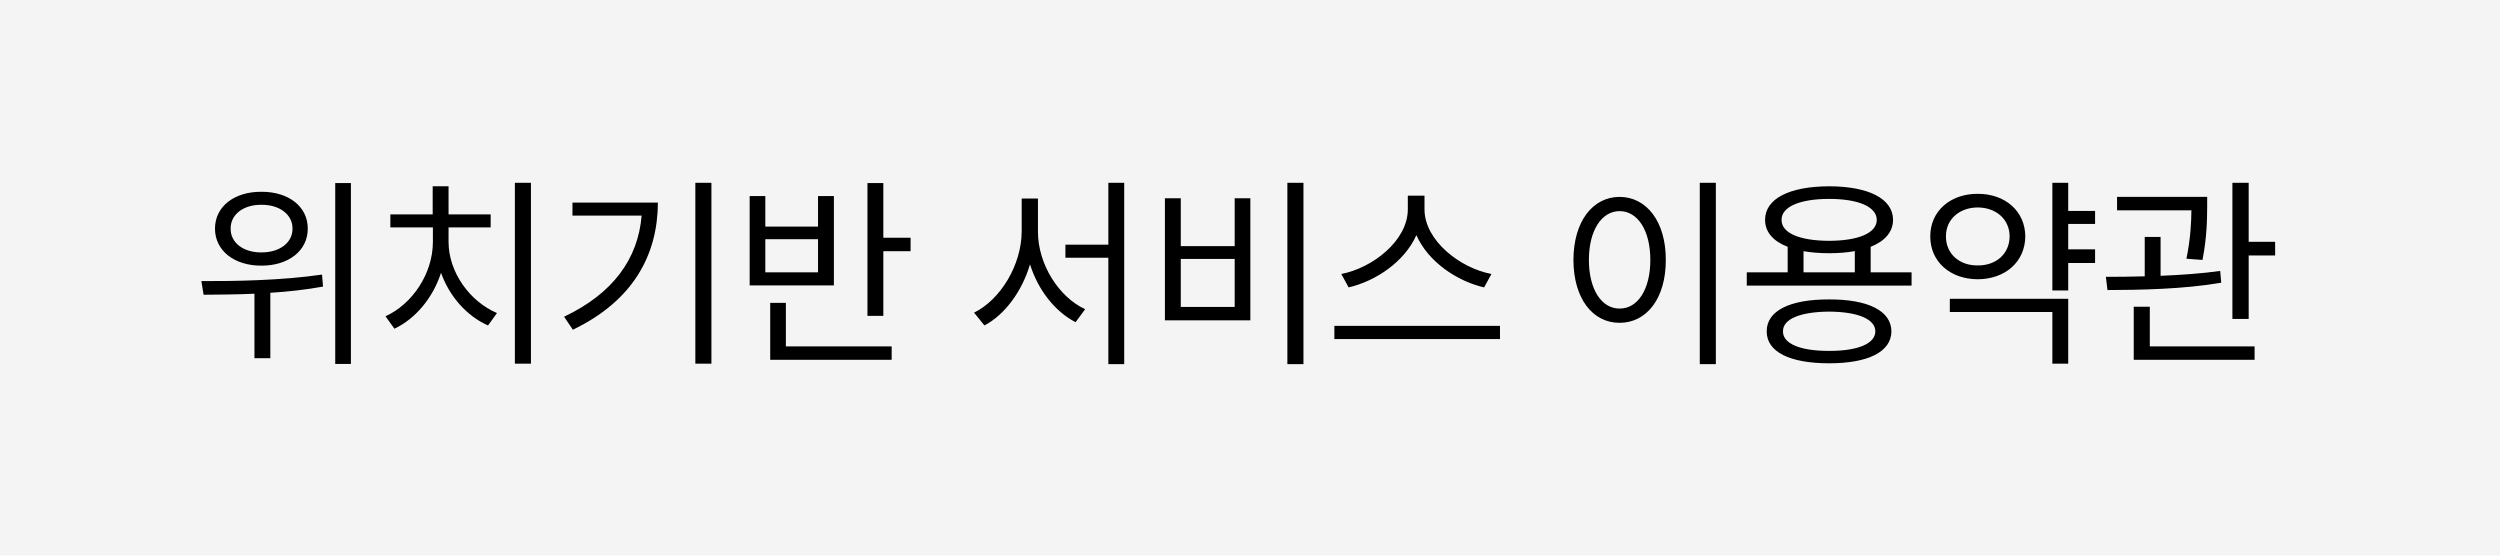
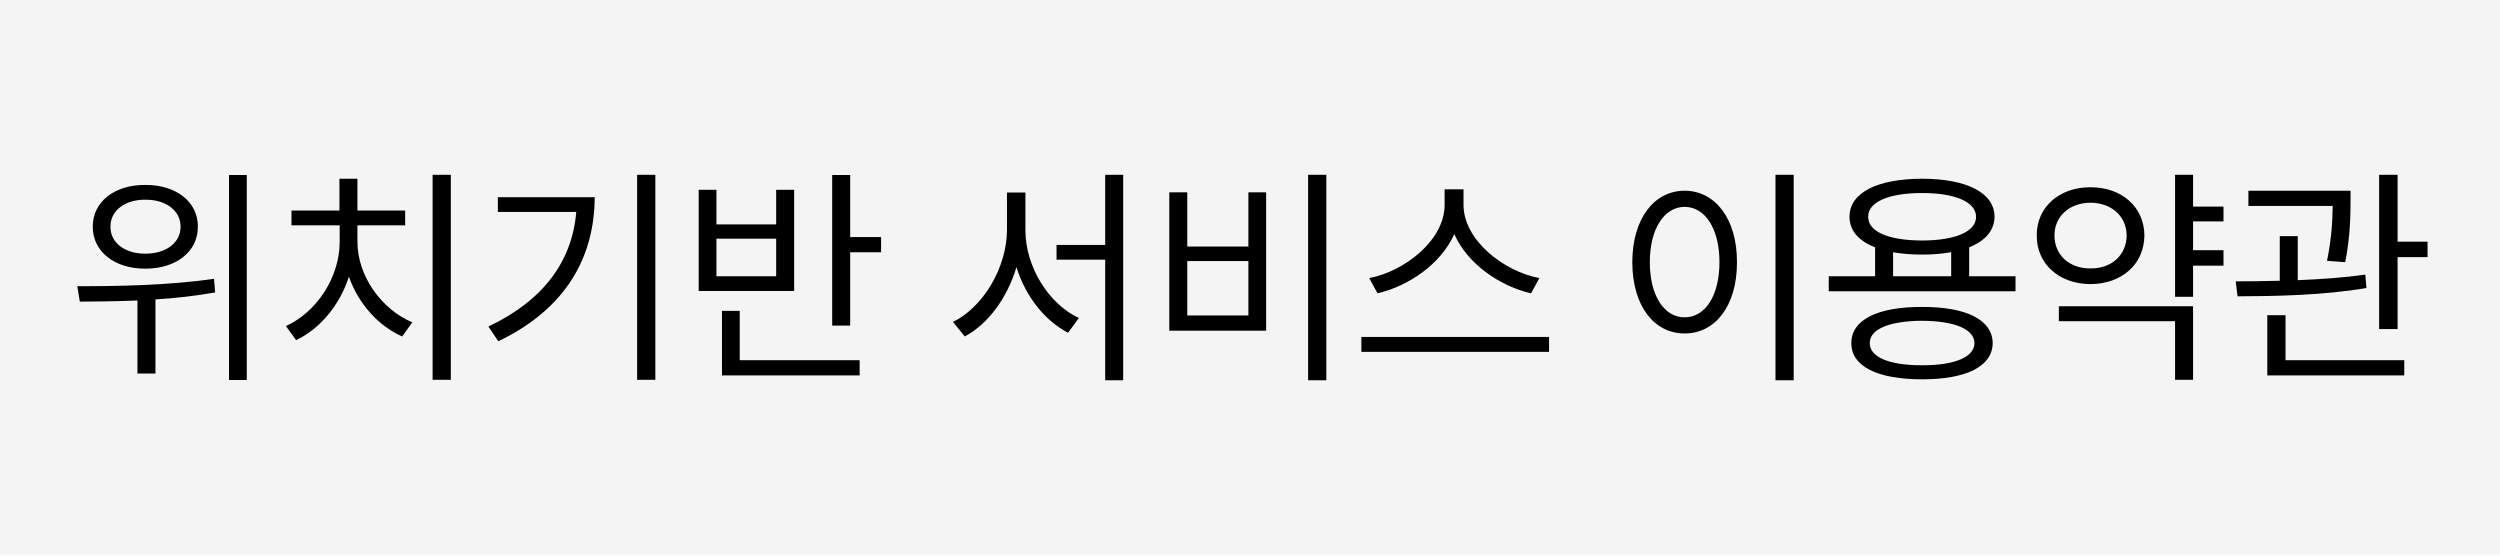
<svg xmlns="http://www.w3.org/2000/svg" width="180" height="40" viewBox="0 0 180 40" fill="none">
  <rect width="180" height="40" fill="#F4F4F4" />
-   <path d="M18.819 13.809C16.871 13.794 15.479 14.871 15.479 16.46C15.479 18.049 16.871 19.133 18.819 19.126C20.768 19.133 22.166 18.049 22.159 16.46C22.166 14.871 20.768 13.794 18.819 13.809ZM14.498 20.239L14.659 21.221C15.743 21.213 16.996 21.206 18.321 21.148V25.791H19.464V21.081C20.724 21.001 22.013 20.862 23.258 20.635L23.185 19.77C20.291 20.195 16.944 20.247 14.498 20.239ZM16.607 16.46C16.593 15.449 17.523 14.731 18.819 14.746C20.13 14.731 21.068 15.449 21.061 16.46C21.068 17.478 20.13 18.181 18.819 18.174C17.523 18.181 16.593 17.478 16.607 16.46ZM24.137 26.201H25.265V13.179H24.137V26.201ZM38.228 13.164H37.071V26.186H38.228V13.164ZM27.755 22.773L28.399 23.667C29.908 22.956 31.168 21.455 31.754 19.639C32.362 21.36 33.629 22.766 35.138 23.433L35.782 22.539C33.819 21.704 32.296 19.595 32.296 17.412V16.372H35.328V15.435H32.296V13.413H31.153V15.435H28.106V16.372H31.168V17.412C31.168 19.697 29.689 21.895 27.755 22.773ZM51.222 13.164H50.065V26.186H51.222V13.164ZM40.616 22.803L41.246 23.74C45.611 21.645 47.355 18.328 47.369 14.585H41.217V15.523H46.197C45.941 18.635 44.139 21.133 40.616 22.803ZM63.6 13.179H62.457V22.744H63.6V18.086H65.562V17.119H63.6V13.179ZM53.976 20.547H60.04V14.116H58.898V16.314H55.103V14.116H53.976V20.547ZM55.103 19.609V17.222H58.898V19.609H55.103ZM55.455 25.908H64.2V24.941H56.583V21.807H55.455V25.908ZM74.732 16.665V14.292H73.561V16.665C73.553 19.067 72.044 21.572 70.133 22.51L70.88 23.433C72.359 22.649 73.582 20.979 74.161 19.031C74.74 20.884 75.963 22.436 77.442 23.198L78.131 22.261C76.241 21.396 74.725 19.023 74.732 16.665ZM76.71 18.555H79.801V26.216H80.943V13.164H79.801V17.617H76.71V18.555ZM93.849 13.164H92.691V26.216H93.849V13.164ZM83.873 23.066H90.025V14.277H88.897V17.72H85.016V14.277H83.873V23.066ZM85.016 22.1V18.643H88.897V22.1H85.016ZM102.564 15.083V14.087H101.363V15.083C101.356 17.324 98.829 19.294 96.573 19.727L97.101 20.693C99.071 20.232 101.129 18.84 101.979 16.929C102.821 18.84 104.886 20.239 106.856 20.693L107.384 19.727C105.121 19.302 102.572 17.317 102.564 15.083ZM96.075 24.414H107.999V23.462H96.075V24.414ZM123.541 13.164H122.384V26.216H123.541V13.164ZM113.287 18.716C113.294 21.492 114.671 23.25 116.612 23.242C118.546 23.25 119.945 21.492 119.938 18.716C119.945 15.947 118.546 14.182 116.612 14.175C114.671 14.182 113.294 15.947 113.287 18.716ZM114.4 18.716C114.4 16.599 115.309 15.207 116.612 15.2C117.923 15.207 118.824 16.599 118.824 18.716C118.824 20.832 117.923 22.224 116.612 22.217C115.309 22.224 114.4 20.832 114.4 18.716ZM137.633 19.609H134.688V17.771C135.714 17.361 136.292 16.702 136.3 15.83C136.292 14.299 134.535 13.42 131.7 13.413C128.844 13.42 127.086 14.299 127.086 15.83C127.086 16.709 127.672 17.368 128.712 17.771V19.609H125.768V20.561H137.633V19.609ZM127.203 23.857C127.196 25.344 128.873 26.157 131.7 26.157C134.491 26.157 136.168 25.344 136.183 23.857C136.168 22.371 134.491 21.55 131.7 21.558C128.873 21.55 127.196 22.371 127.203 23.857ZM128.272 15.83C128.265 14.893 129.569 14.321 131.7 14.321C133.81 14.321 135.121 14.893 135.128 15.83C135.121 16.782 133.81 17.331 131.7 17.339C129.569 17.331 128.265 16.782 128.272 15.83ZM128.375 23.857C128.36 22.971 129.613 22.451 131.7 22.436C133.766 22.451 135.018 22.971 135.025 23.857C135.018 24.744 133.766 25.271 131.7 25.264C129.613 25.271 128.36 24.744 128.375 23.857ZM129.854 19.609V18.086C130.404 18.181 131.019 18.232 131.7 18.232C132.381 18.232 132.997 18.181 133.546 18.079V19.609H129.854ZM150.846 15.185H148.912V13.164H147.77V20.913H148.912V18.936H150.846V17.954H148.912V16.123H150.846V15.185ZM138.98 17.017C138.973 18.848 140.423 20.1 142.394 20.107C144.378 20.1 145.807 18.848 145.821 17.017C145.807 15.207 144.378 13.948 142.394 13.955C140.423 13.948 138.973 15.207 138.98 17.017ZM140.108 17.017C140.101 15.793 141.075 14.944 142.394 14.937C143.727 14.944 144.686 15.793 144.693 17.017C144.686 18.269 143.727 19.126 142.394 19.111C141.075 19.126 140.101 18.269 140.108 17.017ZM140.387 22.466H147.77V26.186H148.912V21.514H140.387V22.466ZM158.917 14.175H152.428V15.142H157.782C157.767 15.969 157.738 17.075 157.423 18.628L158.58 18.716C158.91 17.017 158.91 15.72 158.917 14.863V14.175ZM151.622 19.932L151.739 20.884C154.061 20.877 157.196 20.825 159.928 20.356L159.854 19.507C158.5 19.697 157.005 19.8 155.562 19.858V17.061H154.42V19.895C153.417 19.924 152.464 19.932 151.622 19.932ZM153.629 25.908H162.33V24.941H154.786V22.085H153.629V25.908ZM160.733 22.964H161.905V18.394H163.81V17.412H161.905V13.164H160.733V22.964Z" fill="black" />
+   <path d="M10.462 13.316C8.254 13.3 6.677 14.52 6.677 16.321C6.677 18.123 8.254 19.351 10.462 19.343C12.67 19.351 14.255 18.123 14.247 16.321C14.255 14.52 12.67 13.3 10.462 13.316ZM5.564 20.605L5.747 21.717C6.976 21.709 8.395 21.7 9.897 21.634V26.896H11.192V21.559C12.62 21.468 14.081 21.31 15.492 21.053L15.409 20.073C12.13 20.555 8.337 20.613 5.564 20.605ZM7.955 16.321C7.938 15.176 8.993 14.362 10.462 14.379C11.948 14.362 13.01 15.176 13.002 16.321C13.01 17.475 11.948 18.272 10.462 18.264C8.993 18.272 7.938 17.475 7.955 16.321ZM16.488 27.361H17.767V12.602H16.488V27.361ZM32.459 12.586H31.148V27.345H32.459V12.586ZM20.589 23.477L21.319 24.489C23.029 23.684 24.457 21.982 25.121 19.924C25.81 21.875 27.246 23.468 28.956 24.224L29.686 23.211C27.462 22.265 25.735 19.874 25.735 17.4V16.222H29.172V15.159H25.735V12.868H24.44V15.159H20.987V16.222H24.457V17.4C24.457 19.99 22.78 22.48 20.589 23.477ZM47.185 12.586H45.873V27.345H47.185V12.586ZM35.165 23.51L35.879 24.572C40.826 22.198 42.802 18.438 42.818 14.196H35.846V15.259H41.49C41.2 18.787 39.158 21.617 35.165 23.51ZM61.213 12.602H59.918V23.443H61.213V18.164H63.438V17.068H61.213V12.602ZM50.306 20.953H57.179V13.665H55.884V16.155H51.584V13.665H50.306V20.953ZM51.584 19.891V17.185H55.884V19.891H51.584ZM51.982 27.029H61.894V25.934H53.261V22.381H51.982V27.029ZM73.83 16.554V13.864H72.502V16.554C72.494 19.276 70.784 22.115 68.617 23.178L69.464 24.224C71.141 23.335 72.527 21.443 73.183 19.235C73.838 21.335 75.225 23.095 76.901 23.958L77.682 22.895C75.54 21.916 73.822 19.227 73.83 16.554ZM76.071 18.695H79.574V27.378H80.869V12.586H79.574V17.633H76.071V18.695ZM95.495 12.586H94.184V27.378H95.495V12.586ZM84.189 23.809H91.162V13.848H89.884V17.749H85.484V13.848H84.189V23.809ZM85.484 22.713V18.795H89.884V22.713H85.484ZM105.373 14.761V13.632H104.012V14.761C104.003 17.301 101.14 19.534 98.583 20.023L99.181 21.119C101.414 20.596 103.746 19.019 104.709 16.852C105.664 19.019 108.004 20.605 110.237 21.119L110.835 20.023C108.27 19.542 105.381 17.293 105.373 14.761ZM98.019 25.336H111.532V24.257H98.019V25.336ZM129.146 12.586H127.835V27.378H129.146V12.586ZM117.525 18.878C117.534 22.024 119.094 24.016 121.294 24.008C123.485 24.016 125.071 22.024 125.062 18.878C125.071 15.74 123.485 13.74 121.294 13.731C119.094 13.74 117.534 15.74 117.525 18.878ZM118.787 18.878C118.787 16.479 119.816 14.902 121.294 14.894C122.78 14.902 123.801 16.479 123.801 18.878C123.801 21.277 122.78 22.854 121.294 22.846C119.816 22.854 118.787 21.277 118.787 18.878ZM145.117 19.891H141.78V17.807C142.942 17.342 143.598 16.595 143.606 15.607C143.598 13.873 141.606 12.877 138.394 12.868C135.156 12.877 133.164 13.873 133.164 15.607C133.164 16.604 133.828 17.351 135.007 17.807V19.891H131.67V20.97H145.117V19.891ZM133.297 24.705C133.289 26.39 135.189 27.311 138.394 27.311C141.556 27.311 143.457 26.39 143.474 24.705C143.457 23.02 141.556 22.09 138.394 22.099C135.189 22.09 133.289 23.02 133.297 24.705ZM134.509 15.607C134.5 14.545 135.978 13.898 138.394 13.898C140.784 13.898 142.27 14.545 142.278 15.607C142.27 16.686 140.784 17.309 138.394 17.317C135.978 17.309 134.5 16.686 134.509 15.607ZM134.625 24.705C134.608 23.701 136.028 23.111 138.394 23.095C140.734 23.111 142.154 23.701 142.162 24.705C142.154 25.709 140.734 26.307 138.394 26.299C136.028 26.307 134.608 25.709 134.625 24.705ZM136.302 19.891V18.164C136.924 18.272 137.622 18.33 138.394 18.33C139.166 18.33 139.863 18.272 140.485 18.156V19.891H136.302ZM160.092 14.877H157.9V12.586H156.605V21.368H157.9V19.127H160.092V18.015H157.9V15.94H160.092V14.877ZM146.645 16.952C146.636 19.027 148.28 20.447 150.513 20.455C152.762 20.447 154.381 19.027 154.397 16.952C154.381 14.902 152.762 13.474 150.513 13.482C148.28 13.474 146.636 14.902 146.645 16.952ZM147.923 16.952C147.915 15.566 149.019 14.603 150.513 14.595C152.023 14.603 153.111 15.566 153.119 16.952C153.111 18.372 152.023 19.343 150.513 19.326C149.019 19.343 147.915 18.372 147.923 16.952ZM148.238 23.128H156.605V27.345H157.9V22.049H148.238V23.128ZM169.239 13.731H161.885V14.827H167.953C167.936 15.765 167.903 17.019 167.546 18.778L168.857 18.878C169.231 16.952 169.231 15.483 169.239 14.512V13.731ZM160.972 20.256L161.104 21.335C163.736 21.327 167.289 21.269 170.385 20.737L170.302 19.774C168.766 19.99 167.073 20.106 165.438 20.173V17.002H164.143V20.214C163.005 20.248 161.926 20.256 160.972 20.256ZM163.246 27.029H173.107V25.934H164.558V22.696H163.246V27.029ZM171.298 23.692H172.626V18.513H174.784V17.4H172.626V12.586H171.298V23.692Z" fill="black" />
</svg>
